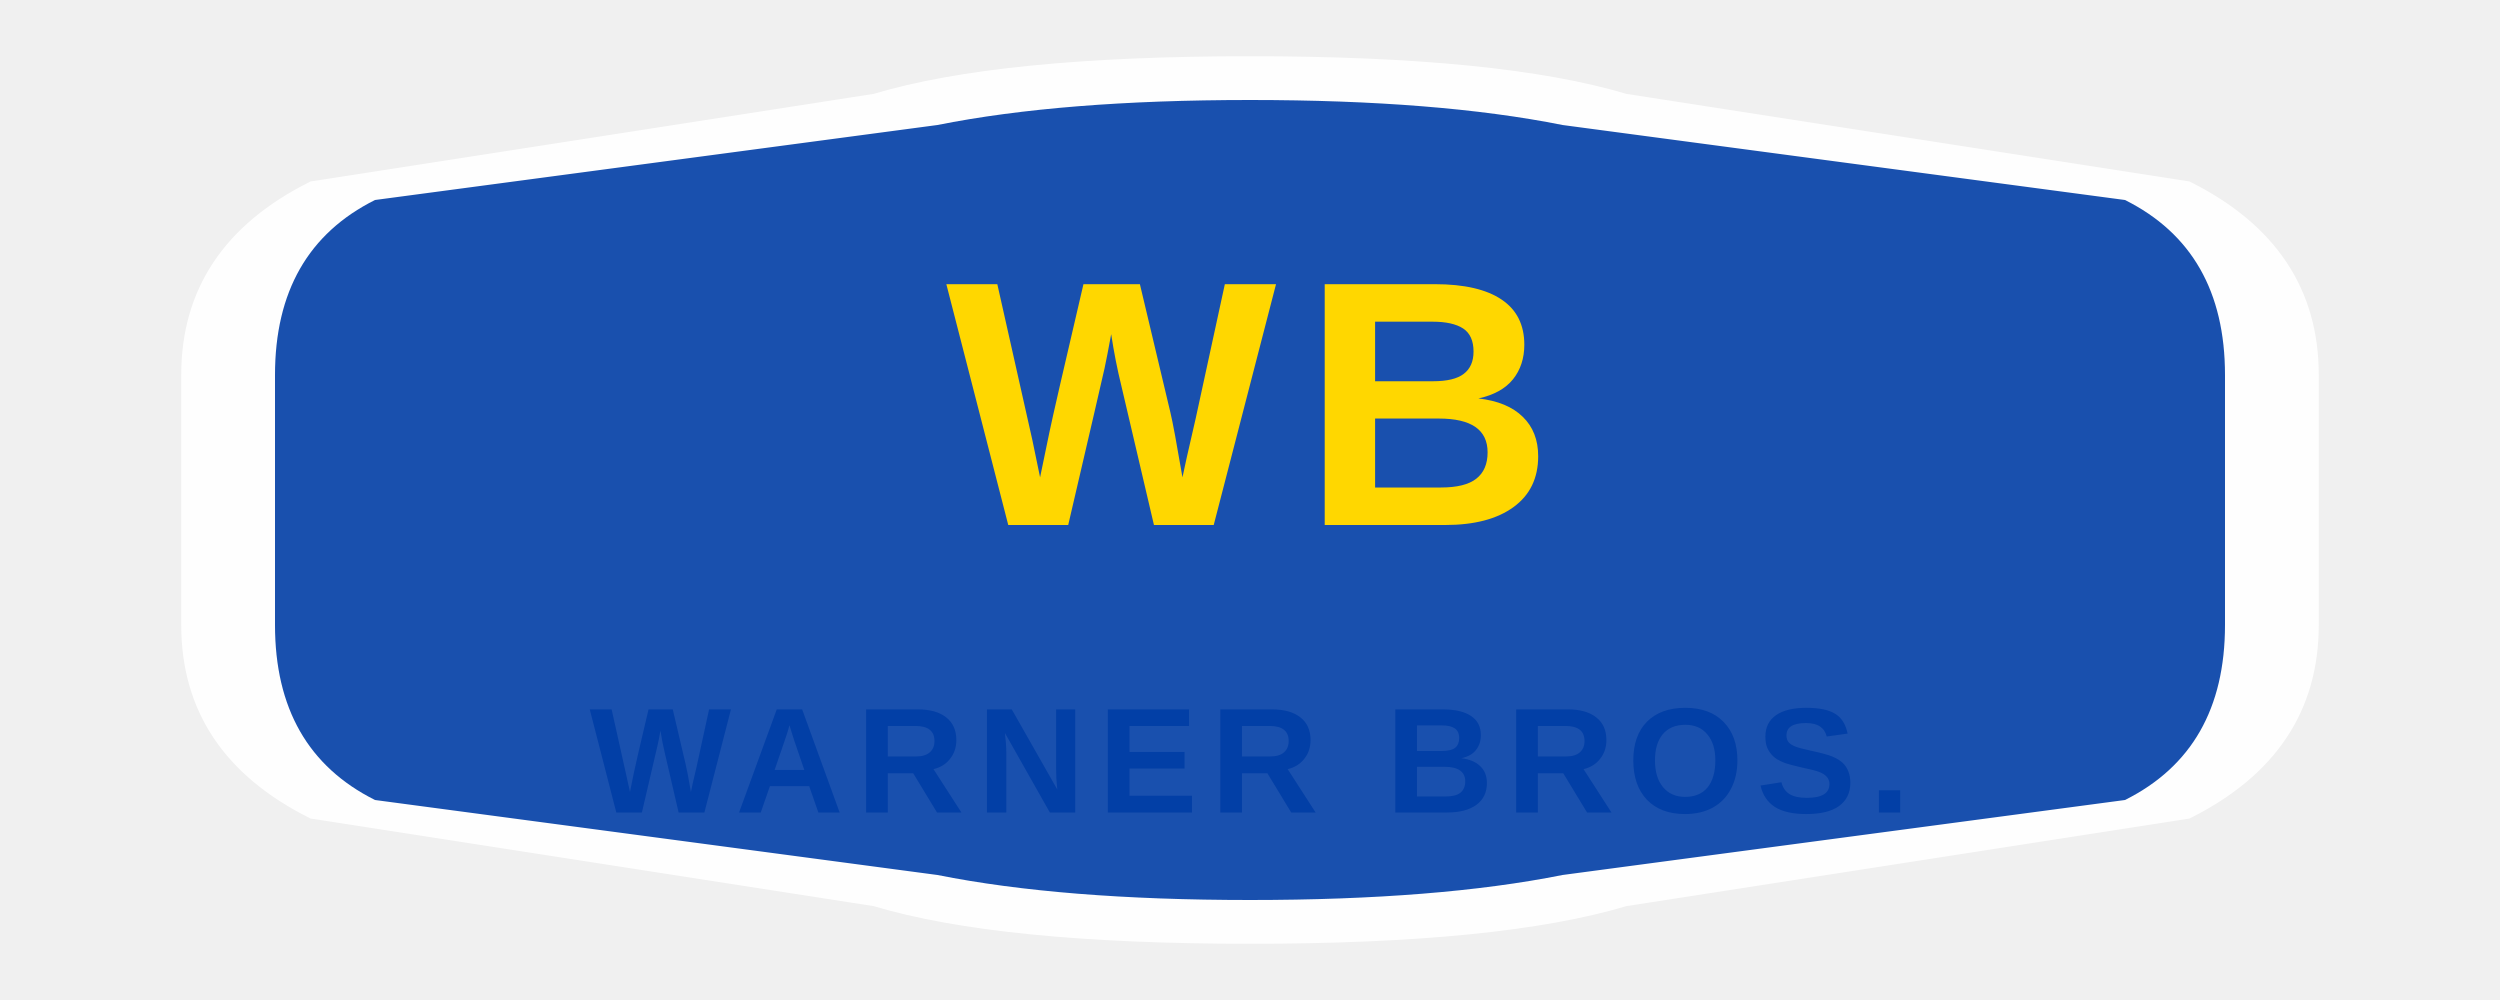
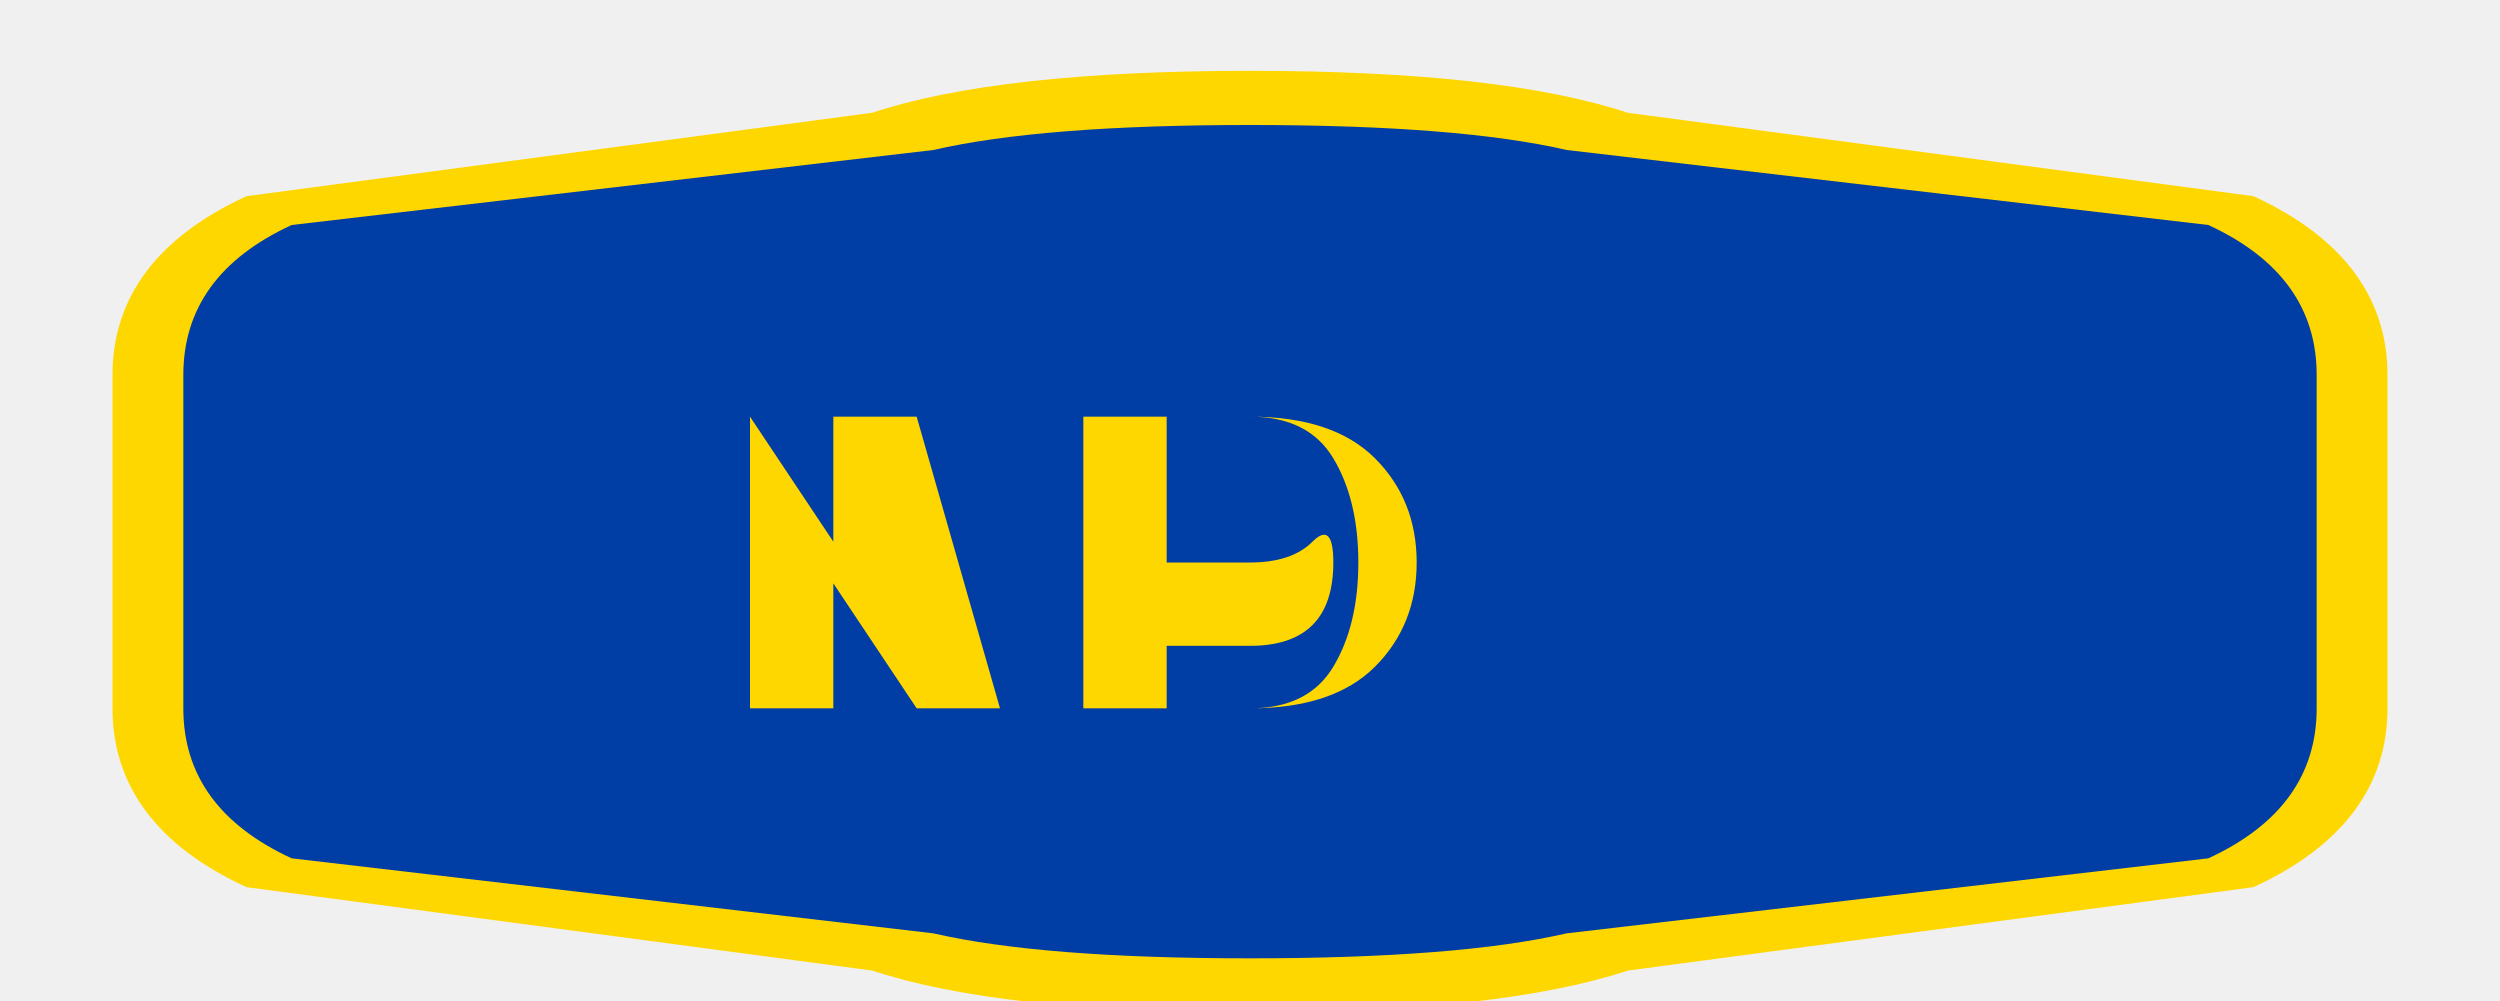
- <svg xmlns="http://www.w3.org/2000/svg" viewBox="0 0 200 80" fill="#FFFFFF">
-   <path d="M100 5 Q120 5 130 8 L175 15 Q185 20 185 30 L185 50 Q185 60 175 65 L130 72 Q120 75 100 75 Q80 75 70 72 L25 65 Q15 60 15 50 L15 30 Q15 20 25 15 L70 8 Q80 5 100 5 Z" fill="#FFFFFF" opacity="0.95" stroke="#FFFFFF" stroke-width="1" />
-   <path d="M100 8 Q115 8 125 10 L170 16 Q178 20 178 30 L178 50 Q178 60 170 64 L125 70 Q115 72 100 72 Q85 72 75 70 L30 64 Q22 60 22 50 L22 30 Q22 20 30 16 L75 10 Q85 8 100 8 Z" fill="#003DA5" opacity="0.9" />
-   <text x="100" y="42" font-family="Arial, Helvetica, sans-serif" font-size="28" font-weight="900" fill="#FFD700" text-anchor="middle" letter-spacing="2">WB</text>
-   <text x="100" y="65" font-family="Arial, Helvetica, sans-serif" font-size="12" font-weight="700" fill="#003DA5" text-anchor="middle" letter-spacing="1" opacity="0.9">WARNER BROS.</text>
+ <svg xmlns="http://www.w3.org/2000/svg" viewBox="0 0 300 120" fill="#000000">
+   <path d="M150 10 Q180 10 195 15 L270 25 Q285 32 285 45 L285 85 Q285 98 270 105 L195 115 Q180 120 150 120 Q120 120 105 115 L30 105 Q15 98 15 85 L15 45 Q15 32 30 25 L105 15 Q120 10 150 10 Z" fill="#FFD700" stroke="#FFD700" stroke-width="3" />
+   <path d="M150 15 Q175 15 188 18 L265 27 Q278 33 278 45 L278 85 Q278 97 265 103 L188 112 Q175 115 150 115 Q125 115 112 112 L35 103 Q22 97 22 85 L22 45 Q22 33 35 27 L112 18 Q125 15 150 15 Z" fill="#003DA5" />
+   <path d="M90 50 L90 85 L100 85 L100 70 L110 85 L120 85 L110 50 L100 50 L100 65 L90 50 Z" fill="#FFD700" />
+   <path d="M130 50 L130 85 L150 85 Q160 85 165 80 Q170 75 170 67.5 Q170 60 165 55 Q160 50 150 50 L130 50 Z M140 50 L150 50 Q157 50 160 55 Q163 60 163 67.5 Q163 75 160 80 Q157 85 150 85 L140 85 Z M140 50 L140 67.5 L150 67.5 Q155 67.5 157.5 65 Q160 62.5 160 67.5 Q160 72.5 157.5 75 Q155 77.5 150 77.5 L140 77.5 Z" fill="#FFD700" />
</svg>
